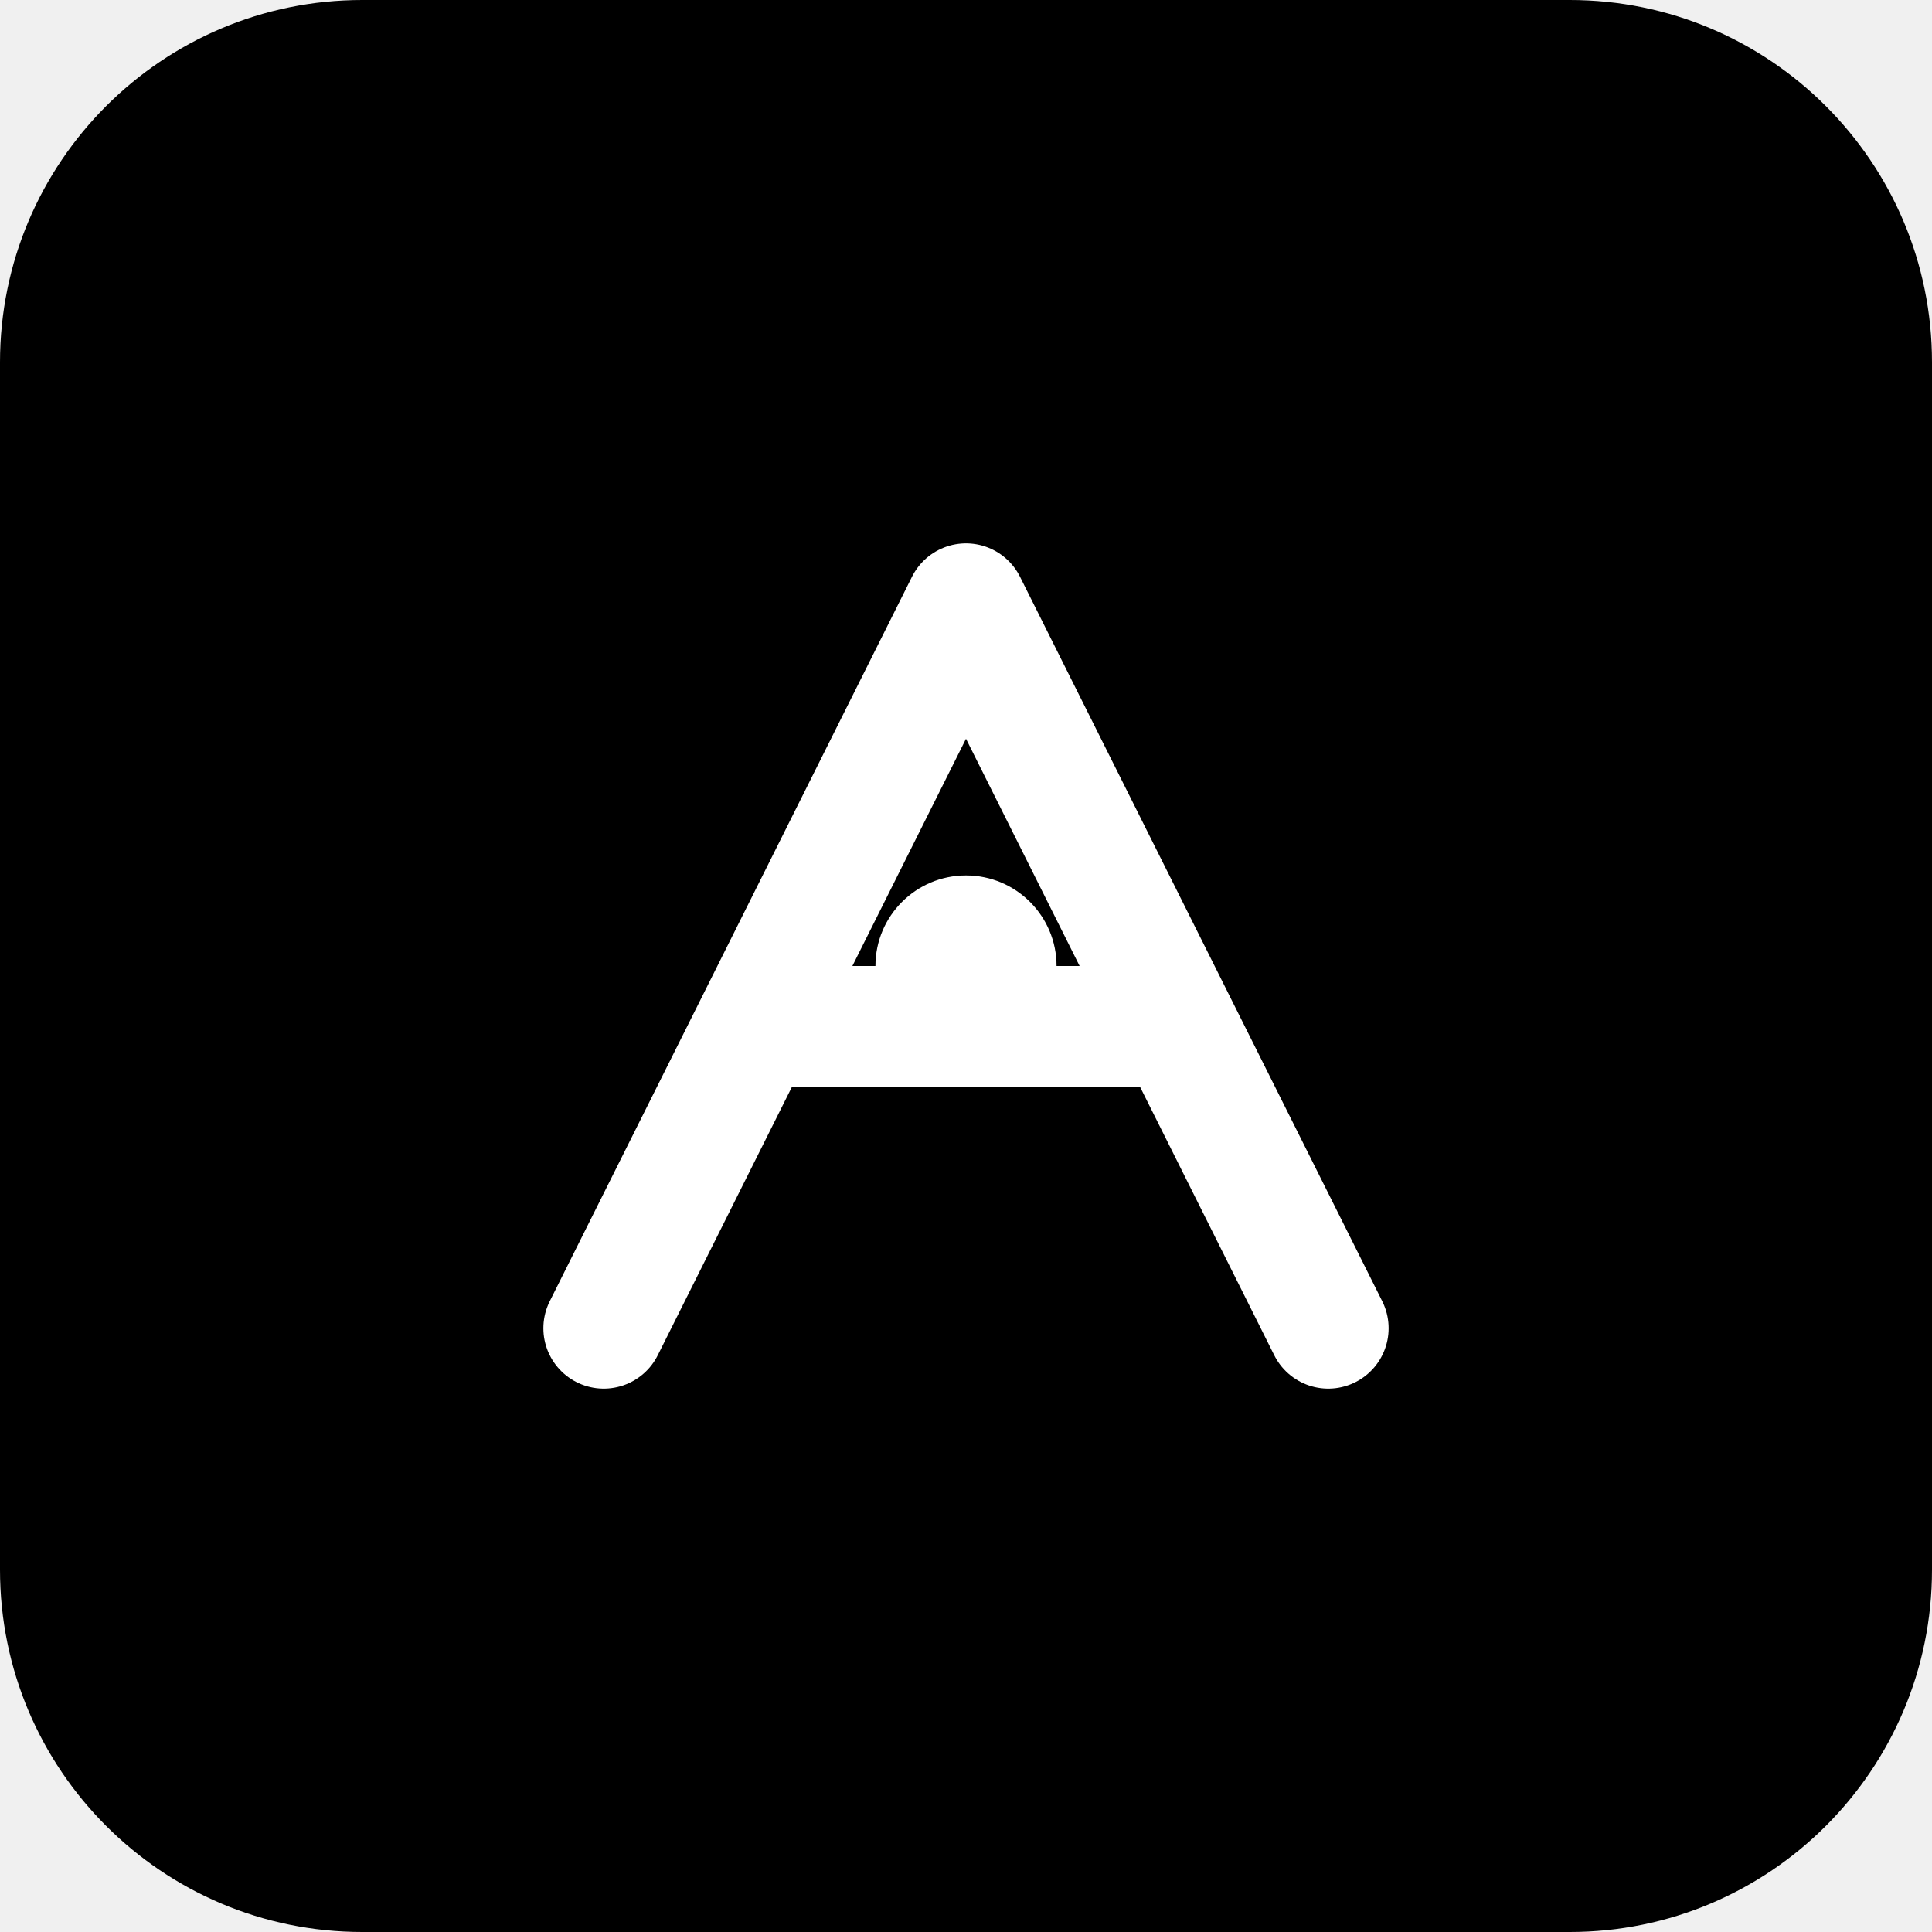
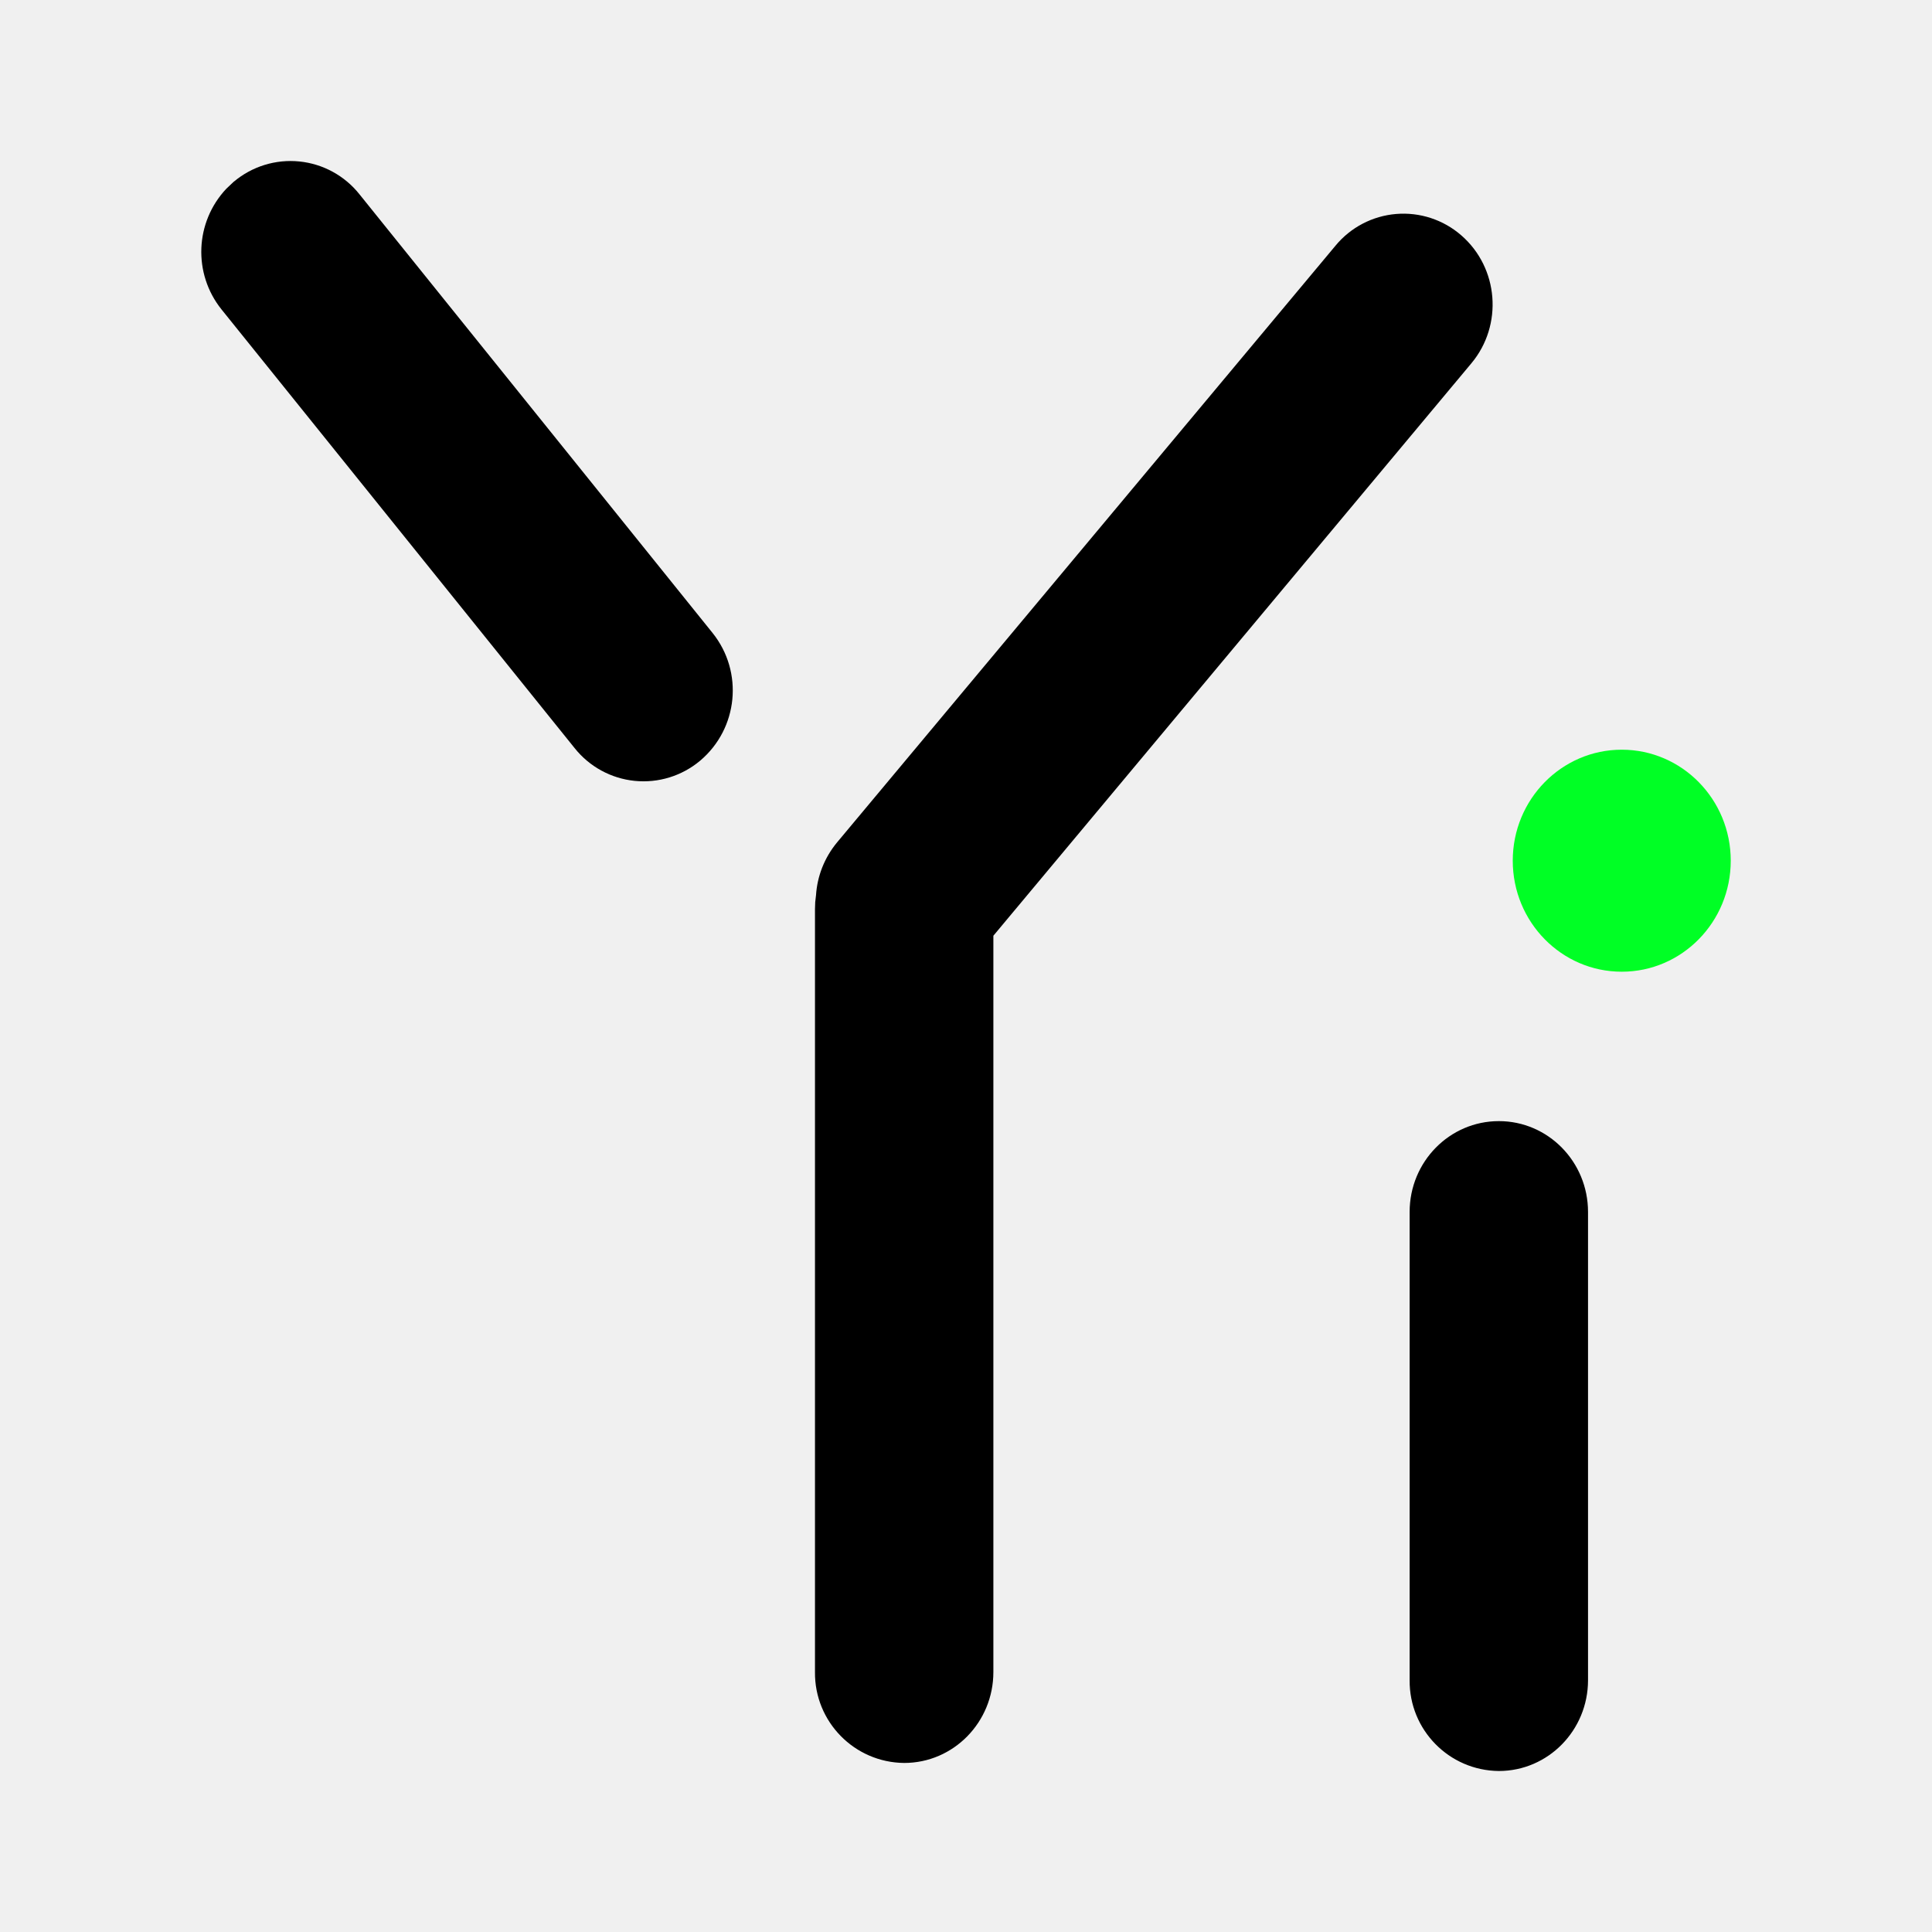
- <svg xmlns="http://www.w3.org/2000/svg" viewBox="0 0 32 32" fill="none">
-   <rect width="32" height="32" rx="6" fill="currentColor" />
-   <path d="M10 22L16 10L22 22" stroke="white" stroke-width="2" stroke-linecap="round" stroke-linejoin="round" />
-   <path d="M13 17h6" stroke="white" stroke-width="2" stroke-linecap="round" />
-   <circle cx="16" cy="16" r="1.5" fill="white" />
+ <svg xmlns="http://www.w3.org/2000/svg" fill="currentColor" fill-rule="evenodd" height="1em" style="flex:none;line-height:1" viewBox="0 0 24 24" width="1em">
+   <path d="M18.62 13.927c.611 0 1.107.505 1.107 1.128v5.817c0 .623-.496 1.128-1.108 1.128a1.118 1.118 0 01-1.108-1.128v-5.817c0-.623.496-1.128 1.108-1.128zM16.59 3.052a1.094 1.094 0 011.562-.129c.466.404.522 1.116.126 1.59l-5.938 7.111v9.147c0 .624-.496 1.129-1.108 1.129a1.118 1.118 0 01-1.108-1.129v-9.477l.003-.088.01-.087c.015-.232.102-.462.261-.654l6.192-7.413zM2.906 2.256a1.094 1.094 0 011.559.157l4.387 5.45a1.142 1.142 0 01-.155 1.587 1.094 1.094 0 01-1.559-.157l-4.387-5.45a1.144 1.144 0 01.06-1.498l.095-.09z" />
+   <ellipse cx="20.146" cy="10.692" fill="#00FF25" rx="1.354" ry="1.379" />
</svg>
